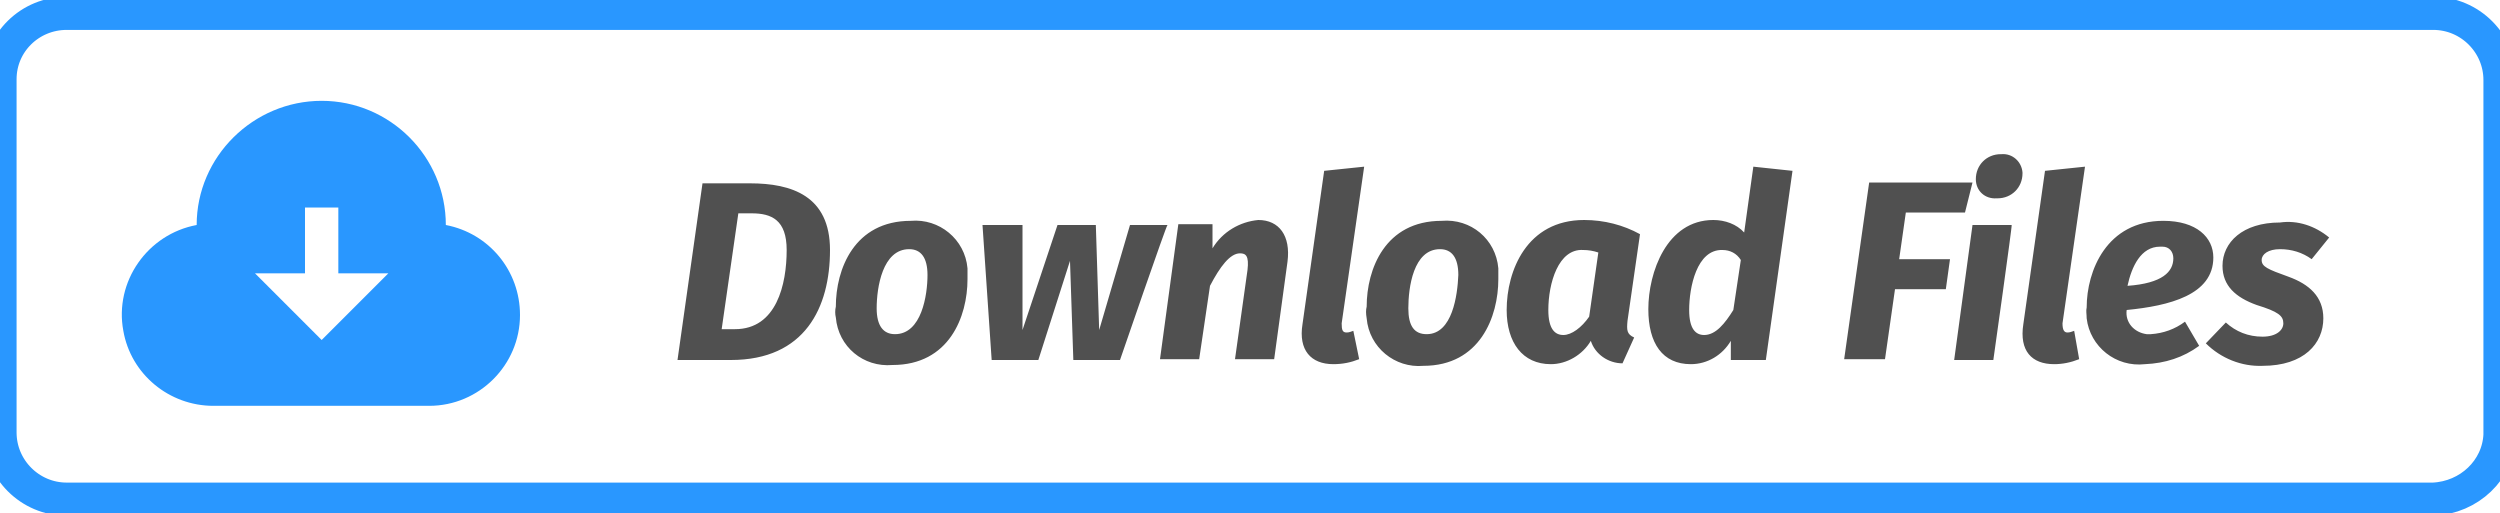
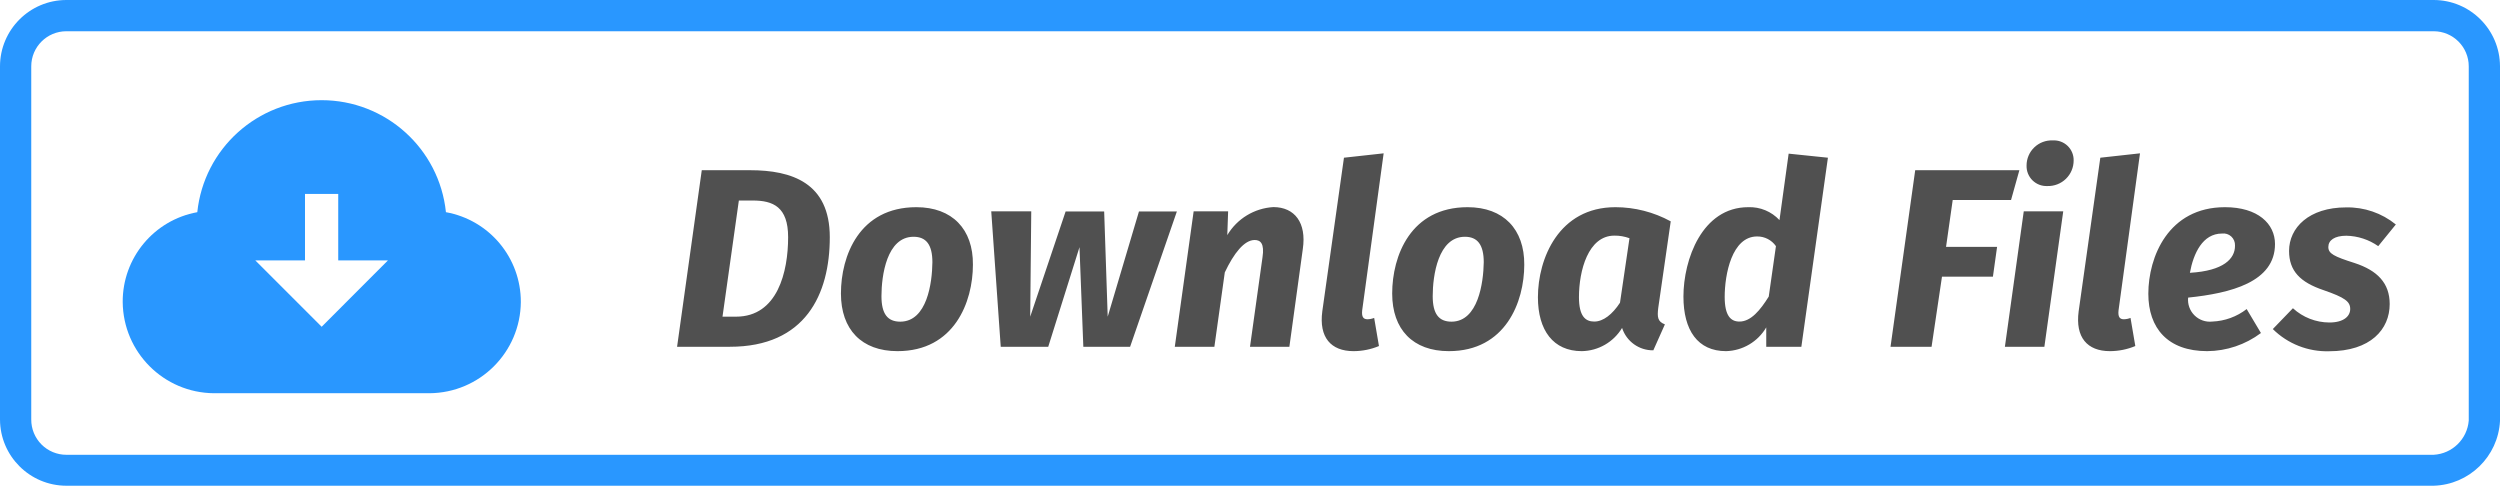
- <svg xmlns="http://www.w3.org/2000/svg" id="Layer_1" viewBox="0 0 300 61.5" width="300" height="61.5">
-   <style>.st0{fill:none;stroke:#2997ff;stroke-width:3.979;stroke-miterlimit:10}.st1{fill:#505050}.st2{fill:#2997ff}</style>
-   <g id="a70aa4e3-9fa0-418b-9c8b-0f208c8923d4">
-     <g id="a8246d7a-be40-4df5-95d1-8dab595a319b">
-       <path d="M292 59.9H8c-4.4 0-8-3.6-8-8V9.5c0-4.4 3.6-7.9 8-7.9h284c4.4 0 8 3.6 8 8v42.6c-.2 4.2-3.7 7.5-8 7.7z" class="st0" />
-       <path d="M99.6 30c0 6.9-3 13.2-11.9 13.2h-6.4l3-21.2H90c5 0 9.6 1.5 9.6 8zm-11-4.4l-2 13.9h1.6c5 0 6.2-5.4 6.2-9.5 0-3.6-1.8-4.4-4.2-4.4h-1.6zm11.7 11.2c0-4.5 2.2-10.3 9-10.3 3.4-.3 6.5 2.2 6.8 5.7v1.3c0 4.5-2.2 10.3-9 10.3-3.5.3-6.5-2.2-6.8-5.7-.1-.4-.1-.9 0-1.3zm11-3.8c0-2.1-.8-3.1-2.2-3.1-3.2 0-3.9 4.6-3.9 7.1 0 2.1.8 3.1 2.2 3.1 3.2 0 3.9-4.7 3.9-7.1zm23.1 10.2h-5.6l-.4-11.9-3.8 11.9H119L117.9 27h4.8v12.6l4.2-12.6h4.6l.4 12.6 3.7-12.6h4.5c-.1-.1-5.7 16.2-5.7 16.2zm20.1-11.8l-1.6 11.7h-4.7l1.5-10.7c.2-1.7-.2-2-.9-2-1.2 0-2.4 1.6-3.6 3.9l-1.3 8.8h-4.7l2.2-16.2h4.1v2.9c1.2-2 3.3-3.2 5.5-3.4 2.5 0 3.9 1.9 3.5 5zm6.5 7.4c0 .8.1 1.1.6 1.1.3 0 .5-.1.8-.2l.7 3.4c-1 .4-2 .6-3.1.6-2.7 0-4.2-1.7-3.7-4.8l2.6-18.4 4.8-.5-2.7 18.8zm3-2c0-4.5 2.2-10.3 9-10.3 3.5-.3 6.5 2.2 6.8 5.7v1.3c0 4.5-2.2 10.4-9 10.4-3.4.3-6.5-2.2-6.8-5.7-.1-.6-.1-1 0-1.4zm11-3.8c0-2.1-.8-3.1-2.2-3.1-3.2 0-3.8 4.6-3.8 7.1 0 2.1.7 3.1 2.2 3.1 3.1 0 3.7-4.7 3.8-7.1zm21.8-4.9l-1.5 10.4c-.1 1.1-.1 1.6.8 2l-1.4 3.1c-1.7 0-3.3-1.1-3.8-2.7-1 1.7-2.9 2.8-4.8 2.8-3.4 0-5.3-2.6-5.3-6.5 0-4.7 2.4-10.8 9.3-10.8 2.4 0 4.7.6 6.7 1.7zm-11 9.1c0 2.3.8 3 1.8 3s2.2-.9 3.1-2.2l1.1-7.7c-.6-.2-1.2-.3-1.8-.3-3-.2-4.2 4-4.2 7.2zm29.3-16.7l-3.2 22.7h-4.2v-2.3c-1 1.7-2.8 2.8-4.8 2.8-3.4 0-5.1-2.5-5.1-6.6 0-4.4 2.2-10.7 7.8-10.7 1.4 0 2.8.5 3.7 1.5l1.1-7.9 4.7.5zm-12.4 16.7c0 2.3.8 3 1.8 3 1.4 0 2.5-1.4 3.5-3l.9-6c-.5-.8-1.3-1.2-2.2-1.2-3.1-.1-4 4.5-4 7.2zm33.1-11.7h-7.1l-.8 5.6h6.1l-.5 3.6h-6.1l-1.2 8.4h-4.9l3-21.2h12.4l-.9 3.6zm3.4 17.7h-4.7l2.2-16.2h4.7c.1-.1-2.2 16.2-2.2 16.2zm-2.1-21.7c0-1.7 1.3-3 3-3h.1c1.3-.1 2.4.9 2.5 2.2v.1c0 1.7-1.3 3-3 3h-.1c-1.4.1-2.5-.9-2.5-2.3zm10.4 17.3c0 .8.2 1.1.6 1.1.3 0 .5-.1.8-.2l.6 3.4c-1 .4-2 .6-3 .6-2.7 0-4.2-1.6-3.7-4.8l2.6-18.4 4.8-.5-2.7 18.8zm7.7-1.6c-.2 1.5.9 2.7 2.4 2.9h.5c1.5-.1 2.9-.6 4.1-1.5l1.7 2.9c-1.9 1.4-4.1 2.1-6.5 2.2-3.5.4-6.6-2.1-7-5.5 0-.5-.1-.9 0-1.3 0-4.4 2.4-10.4 9.2-10.4 4 0 6 2 6 4.4 0 4.5-5.3 5.8-10.4 6.3zm5.6-6.2c0-.8-.5-1.4-1.3-1.4h-.3c-2.3 0-3.4 2.4-3.9 4.7 4.2-.3 5.5-1.7 5.5-3.3zm18.7-2.5l-2.1 2.6c-1.1-.8-2.4-1.2-3.8-1.2s-2.2.6-2.2 1.3c0 .8.7 1.1 3.2 2 2.5.9 4.2 2.4 4.2 5 0 3-2.3 5.7-7.3 5.7-2.5.1-5-.9-6.8-2.7l2.4-2.5c1.2 1.1 2.7 1.7 4.4 1.7 1.7 0 2.5-.8 2.5-1.6 0-.9-.6-1.4-3.2-2.2-2.5-.9-4.1-2.3-4.1-4.7 0-2.8 2.4-5.2 6.9-5.2 2.1-.3 4.2.4 5.9 1.8z" class="st1" />
-       <path d="M53.5 27c0-8.2-6.7-14.9-14.9-14.9s-15 6.7-15 14.9c-5.9 1.1-9.9 6.8-8.8 12.7.9 5.2 5.5 9 10.8 9h25.9c6 0 10.9-4.9 10.9-10.9 0-5.3-3.7-9.8-8.9-10.8zM38.6 40.8l-8-8h6v-7.9h4v7.9h6l-8 8z" class="st2" />
+ <svg xmlns="http://www.w3.org/2000/svg" viewBox="0 0 240 46.63" width="240" height="46.63">
+   <defs>
+     <style>.b090f90b-2590-4804-843b-0184820c97d4{fill:#2997ff}.a8c2916a-6cba-405e-b553-9bc9e61df786{isolation:isolate}.b01c3488-8a8c-4cd7-8e54-324701659ba9{fill:#505050}</style>
+   </defs>
+   <g id="b02cc6f9-a4dd-473e-9aba-90cc84e5ae23">
+     <g id="b505219b-e503-4108-a753-e7b17ff34581">
+       <path d="M233.63 3A3.37 3.37 0 0 1 237 6.37v34a3.58 3.58 0 0 1-3.37 3.29H6.37A3.37 3.37 0 0 1 3 40.27V6.37A3.37 3.37 0 0 1 6.37 3h227.26m0-3H6.37A6.38 6.38 0 0 0 0 6.37v33.9a6.38 6.38 0 0 0 6.37 6.36h227.26a6.57 6.57 0 0 0 6.37-6.21V6.37A6.38 6.38 0 0 0 233.63 0z" class="b090f90b-2590-4804-843b-0184820c97d4" />
+       <g class="a8c2916a-6cba-405e-b553-9bc9e61df786">
+         <path d="M79.66 22.77c0 5.5-2.35 10.52-9.59 10.52H65l2.37-16.95H72c4 0 7.66 1.2 7.66 6.43zm-8.73-3.52L69.36 30.4h1.3c4 0 5-4.33 5-7.63 0-2.91-1.44-3.52-3.4-3.52zm9.8 8.93c0-3.62 1.76-8.29 7.24-8.29 3.45 0 5.46 2.12 5.43 5.52 0 3.57-1.78 8.3-7.24 8.3-3.45 0-5.43-2.08-5.43-5.53zm8.78-3c0-1.71-.61-2.45-1.81-2.45-2.57 0-3.08 3.72-3.08 5.7 0 1.71.59 2.45 1.81 2.45 2.57-.01 3.06-3.73 3.08-5.71zm18.98 8.11H104l-.37-9.56-3 9.56h-4.56l-.91-13H99l-.1 10.11 3.4-10.1h3.7l.34 10.1 3-10.1h3.64zm16.58-9.39l-1.29 9.39H120l1.2-8.59c.2-1.32-.19-1.66-.75-1.66-1 0-2 1.27-2.87 3.11l-1 7.14h-3.8l1.81-13h3.31l-.08 2.28a5.53 5.53 0 0 1 4.43-2.69c2.04.01 3.19 1.5 2.82 4.02zm5.7 5.89c-.07.64.12.86.51.86a1.83 1.83 0 0 0 .64-.13l.46 2.7a6.36 6.36 0 0 1-2.44.49c-2.18 0-3.33-1.33-3-3.82l2.08-14.75 3.81-.42zm2.88-1.61c0-3.62 1.77-8.29 7.24-8.29 3.45 0 5.46 2.12 5.44 5.52 0 3.57-1.79 8.3-7.24 8.3-3.45 0-5.44-2.08-5.44-5.53zm8.79-3c0-1.71-.62-2.45-1.81-2.45-2.57 0-3.09 3.72-3.09 5.7 0 1.71.59 2.45 1.81 2.45 2.55-.01 3.06-3.73 3.09-5.71zm17.95-3.93l-1.2 8.32c-.1.86-.07 1.3.64 1.57l-1.11 2.49a3.1 3.1 0 0 1-3-2.15 4.6 4.6 0 0 1-3.87 2.23c-2.74 0-4.21-2-4.21-5.17 0-3.71 2-8.65 7.44-8.65a11.1 11.1 0 0 1 5.31 1.36zm-8.81 7.27c0 1.83.61 2.35 1.47 2.35s1.74-.69 2.47-1.81l.91-6.19a4.05 4.05 0 0 0-1.45-.25c-2.52 0-3.4 3.38-3.4 5.9zm23.9-13.38l-2.55 18.15h-3.37v-1.86a4.61 4.61 0 0 1-3.86 2.28c-2.72 0-4.09-2-4.09-5.24 0-3.55 1.79-8.58 6.22-8.58a3.9 3.9 0 0 1 3 1.24l.88-6.38zm-9.91 13.36c0 1.83.59 2.37 1.42 2.37 1.1 0 2-1.1 2.81-2.4l.69-4.84a2.17 2.17 0 0 0-1.81-.93c-2.42 0-3.11 3.64-3.11 5.8zm27.49-9.3h-5.6l-.64 4.5h4.9l-.4 2.86h-4.89l-1 6.73h-3.94l2.37-16.95h10zm3.2 14.09h-3.79l1.81-13h3.79zm-1.71-17.39a2.41 2.41 0 0 1 2.52-2.42 1.89 1.89 0 0 1 2 1.93 2.45 2.45 0 0 1-2.52 2.45 1.91 1.91 0 0 1-2-1.96zm8.83 13.89c-.07.64.12.86.51.86a1.83 1.83 0 0 0 .64-.13l.46 2.7a6.36 6.36 0 0 1-2.44.49c-2.18 0-3.33-1.33-3-3.82l2.08-14.75 3.81-.42zm6.68-1.22a2.1 2.1 0 0 0 2.32 2.3 5.76 5.76 0 0 0 3.3-1.2l1.37 2.3a8.7 8.7 0 0 1-5.16 1.74c-3.79 0-5.65-2.21-5.65-5.51 0-3.52 1.91-8.31 7.36-8.31 3.16 0 4.8 1.59 4.8 3.54 0 3.65-4.26 4.72-8.34 5.14zm4.5-5a1.11 1.11 0 0 0-1.25-1.15c-1.86 0-2.74 1.91-3.08 3.77 3.25-.19 4.33-1.36 4.33-2.59zM230 21.55l-1.69 2.08a5.53 5.53 0 0 0-3.06-1c-1.14 0-1.73.44-1.73 1.08s.54.91 2.52 1.54c2.17.71 3.37 1.91 3.37 3.94 0 2.42-1.83 4.53-5.82 4.53a7.38 7.38 0 0 1-5.4-2.13l1.93-2a5.2 5.2 0 0 0 3.5 1.37c1.36 0 2-.59 2-1.3s-.51-1.1-2.57-1.81c-2.22-.75-3.3-1.83-3.3-3.76 0-2.23 1.91-4.18 5.48-4.18a7.32 7.32 0 0 1 4.77 1.64z" class="b01c3488-8a8c-4cd7-8e54-324701659ba9" />
+       </g>
+       <path d="M42.81 20.37a12 12 0 0 0-23.87 0A8.72 8.72 0 0 0 11.78 29a8.83 8.83 0 0 0 8.75 8.75h20.69A8.83 8.83 0 0 0 50 29a8.74 8.74 0 0 0-7.19-8.63zm-11.93 11L24.51 25h4.77v-6.38h3.19V25h4.77z" class="b090f90b-2590-4804-843b-0184820c97d4" />
    </g>
  </g>
</svg>
